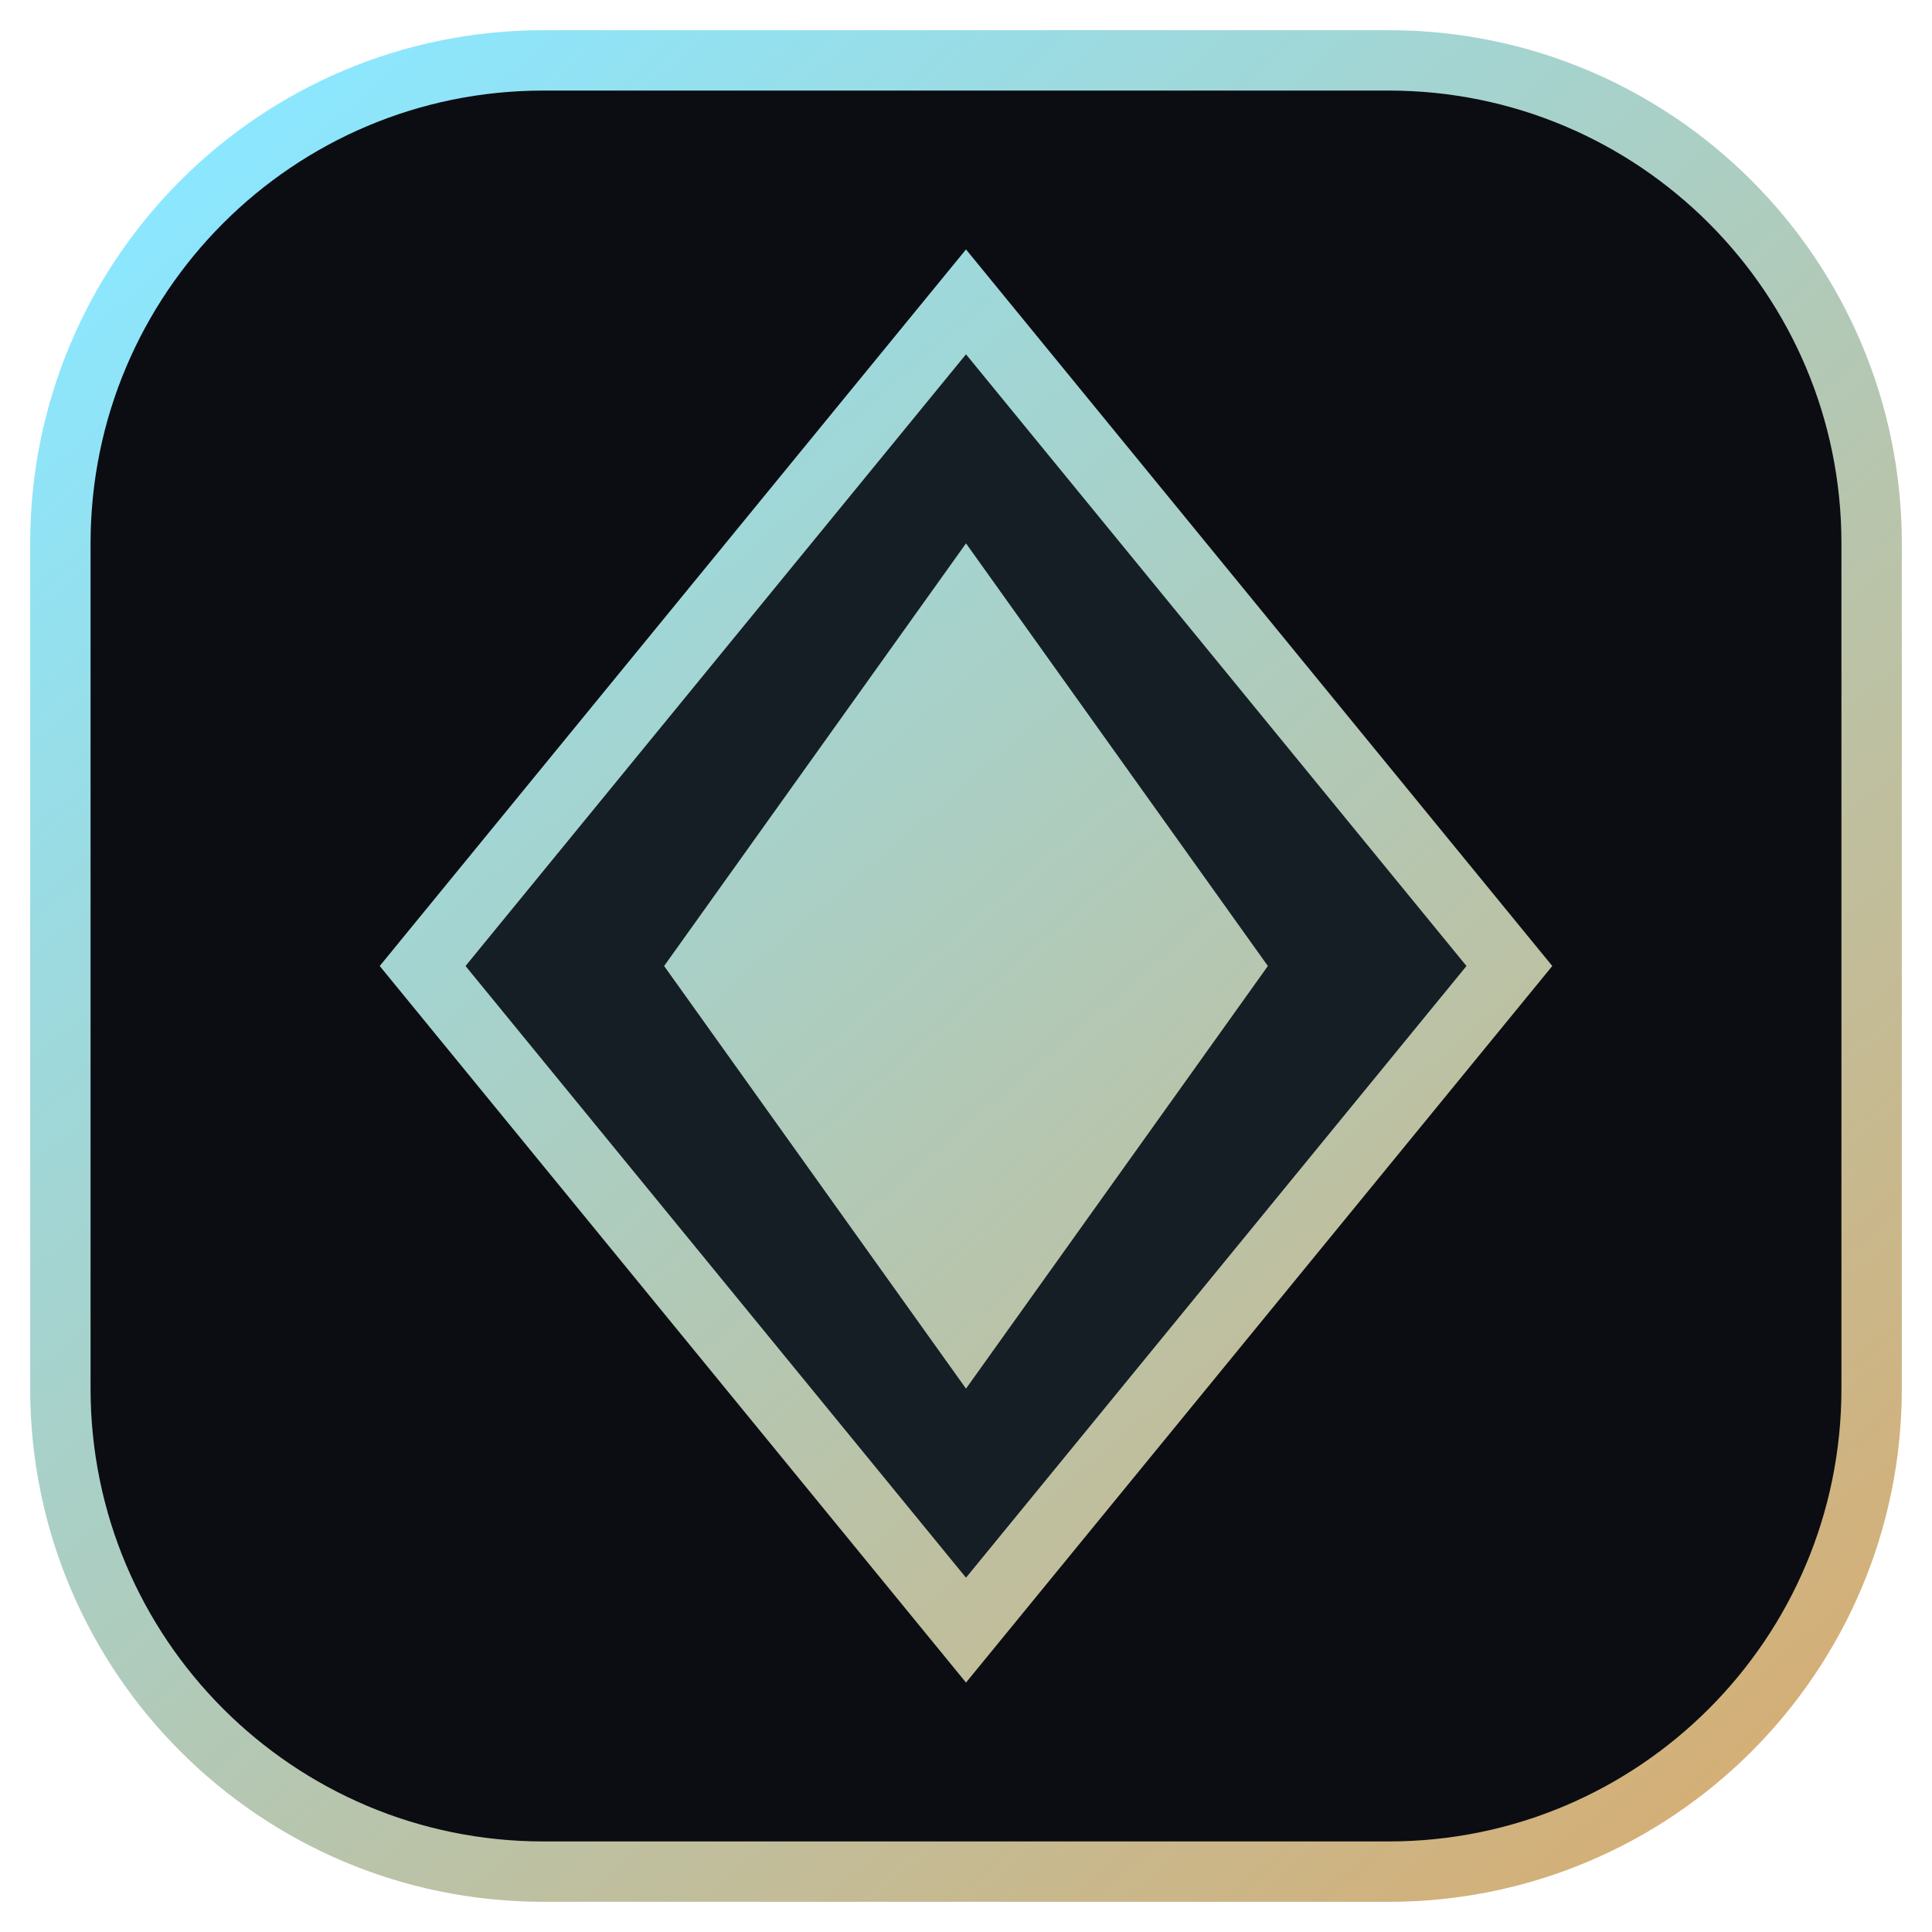
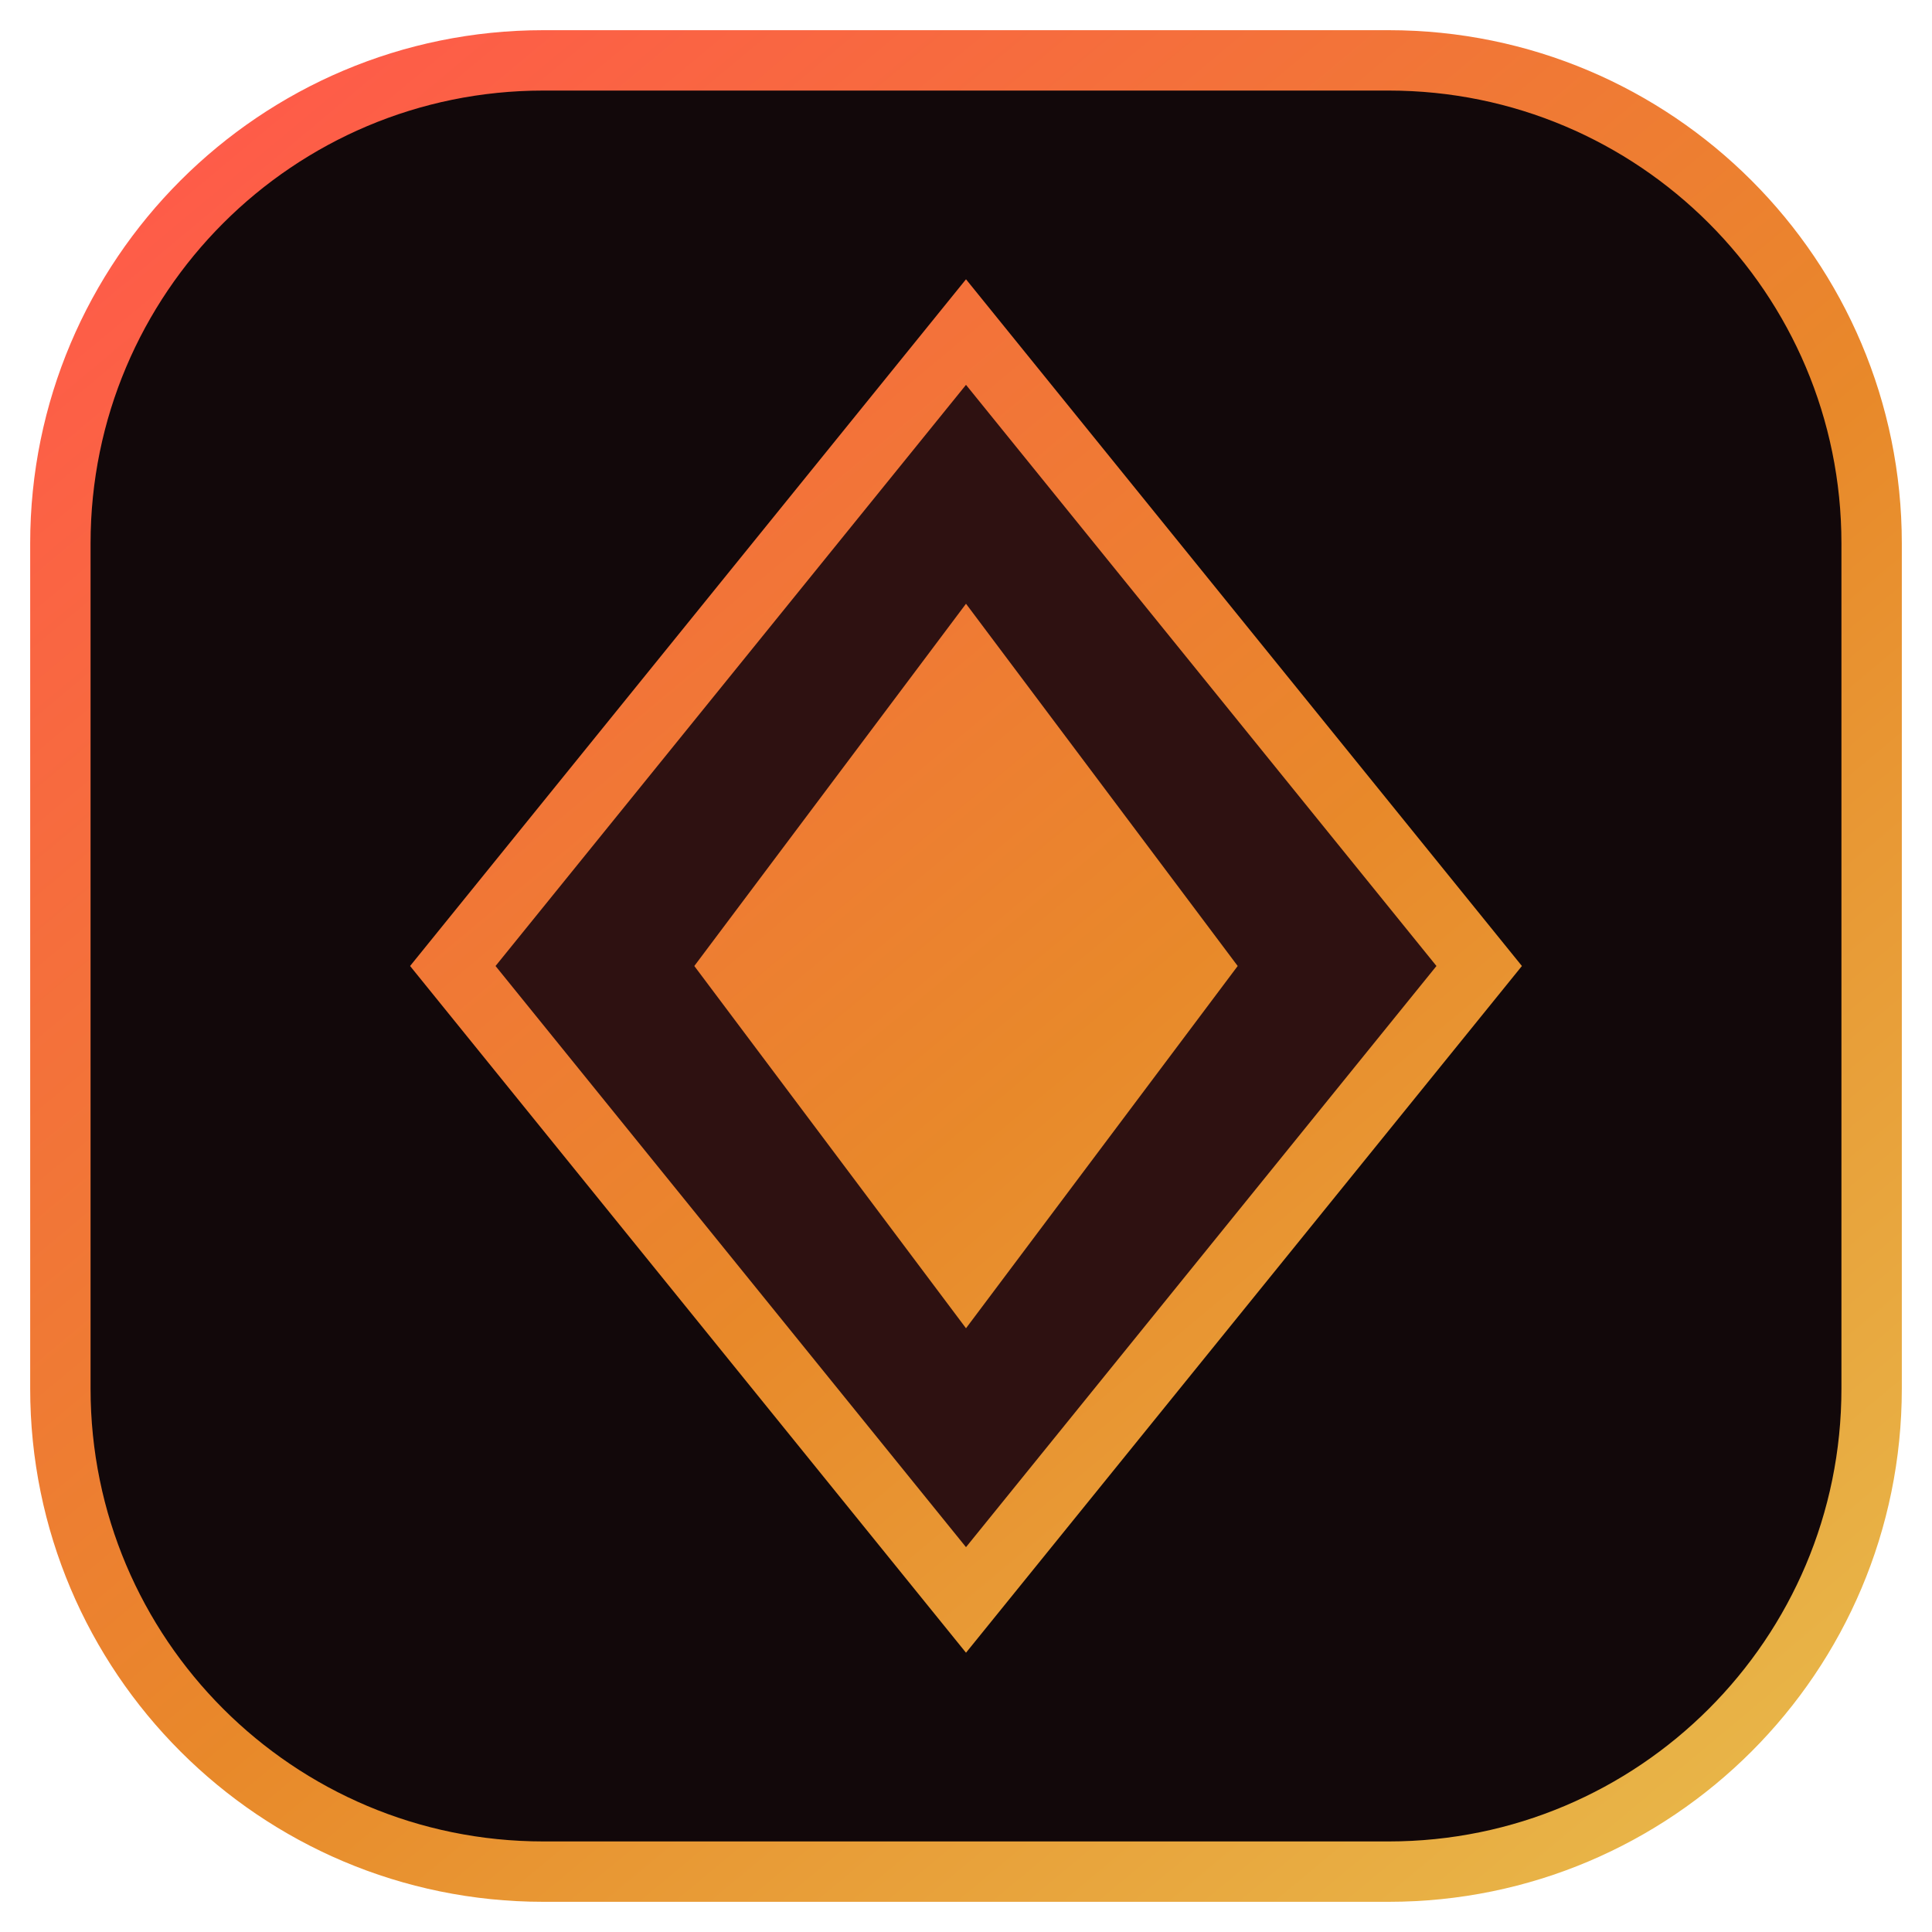
<svg xmlns="http://www.w3.org/2000/svg" viewBox="0 0 64 64" fill="none">
  <defs>
-     <linearGradient id="g" x1="8" y1="4" x2="56" y2="60" gradientUnits="userSpaceOnUse">
-       <stop stop-color="#8BE7FF" />
-       <stop offset="1" stop-color="#D4AF77" />
+     <linearGradient id="g" x1="8" y1="2" x2="58" y2="62" gradientUnits="userSpaceOnUse">
+       <stop stop-color="#FF5A4A" />
+       <stop offset="0.55" stop-color="#E8892A" />
+       <stop offset="1" stop-color="#E8B84A" />
    </linearGradient>
  </defs>
-   <rect x="2" y="2" width="60" height="60" rx="16" stroke="url(#g)" stroke-width="2" fill="#0B0D12" />
-   <path d="M32 10 L50 32 L32 54 L14 32 Z" stroke="url(#g)" stroke-width="2.2" fill="rgba(139,231,255,0.08)" />
-   <path d="M32 18 L42 32 L32 46 L22 32 Z" fill="url(#g)" />
+   <rect x="2" y="2" width="60" height="60" rx="16" fill="#12080A" stroke="url(#g)" stroke-width="2" />
+   <path d="M32 11 L49 32 L32 53 L15 32 Z" stroke="url(#g)" stroke-width="2.2" fill="rgba(255,90,74,0.12)" />
+   <path d="M32 20 L41 32 L32 44 L23 32 Z" fill="url(#g)" />
</svg>
